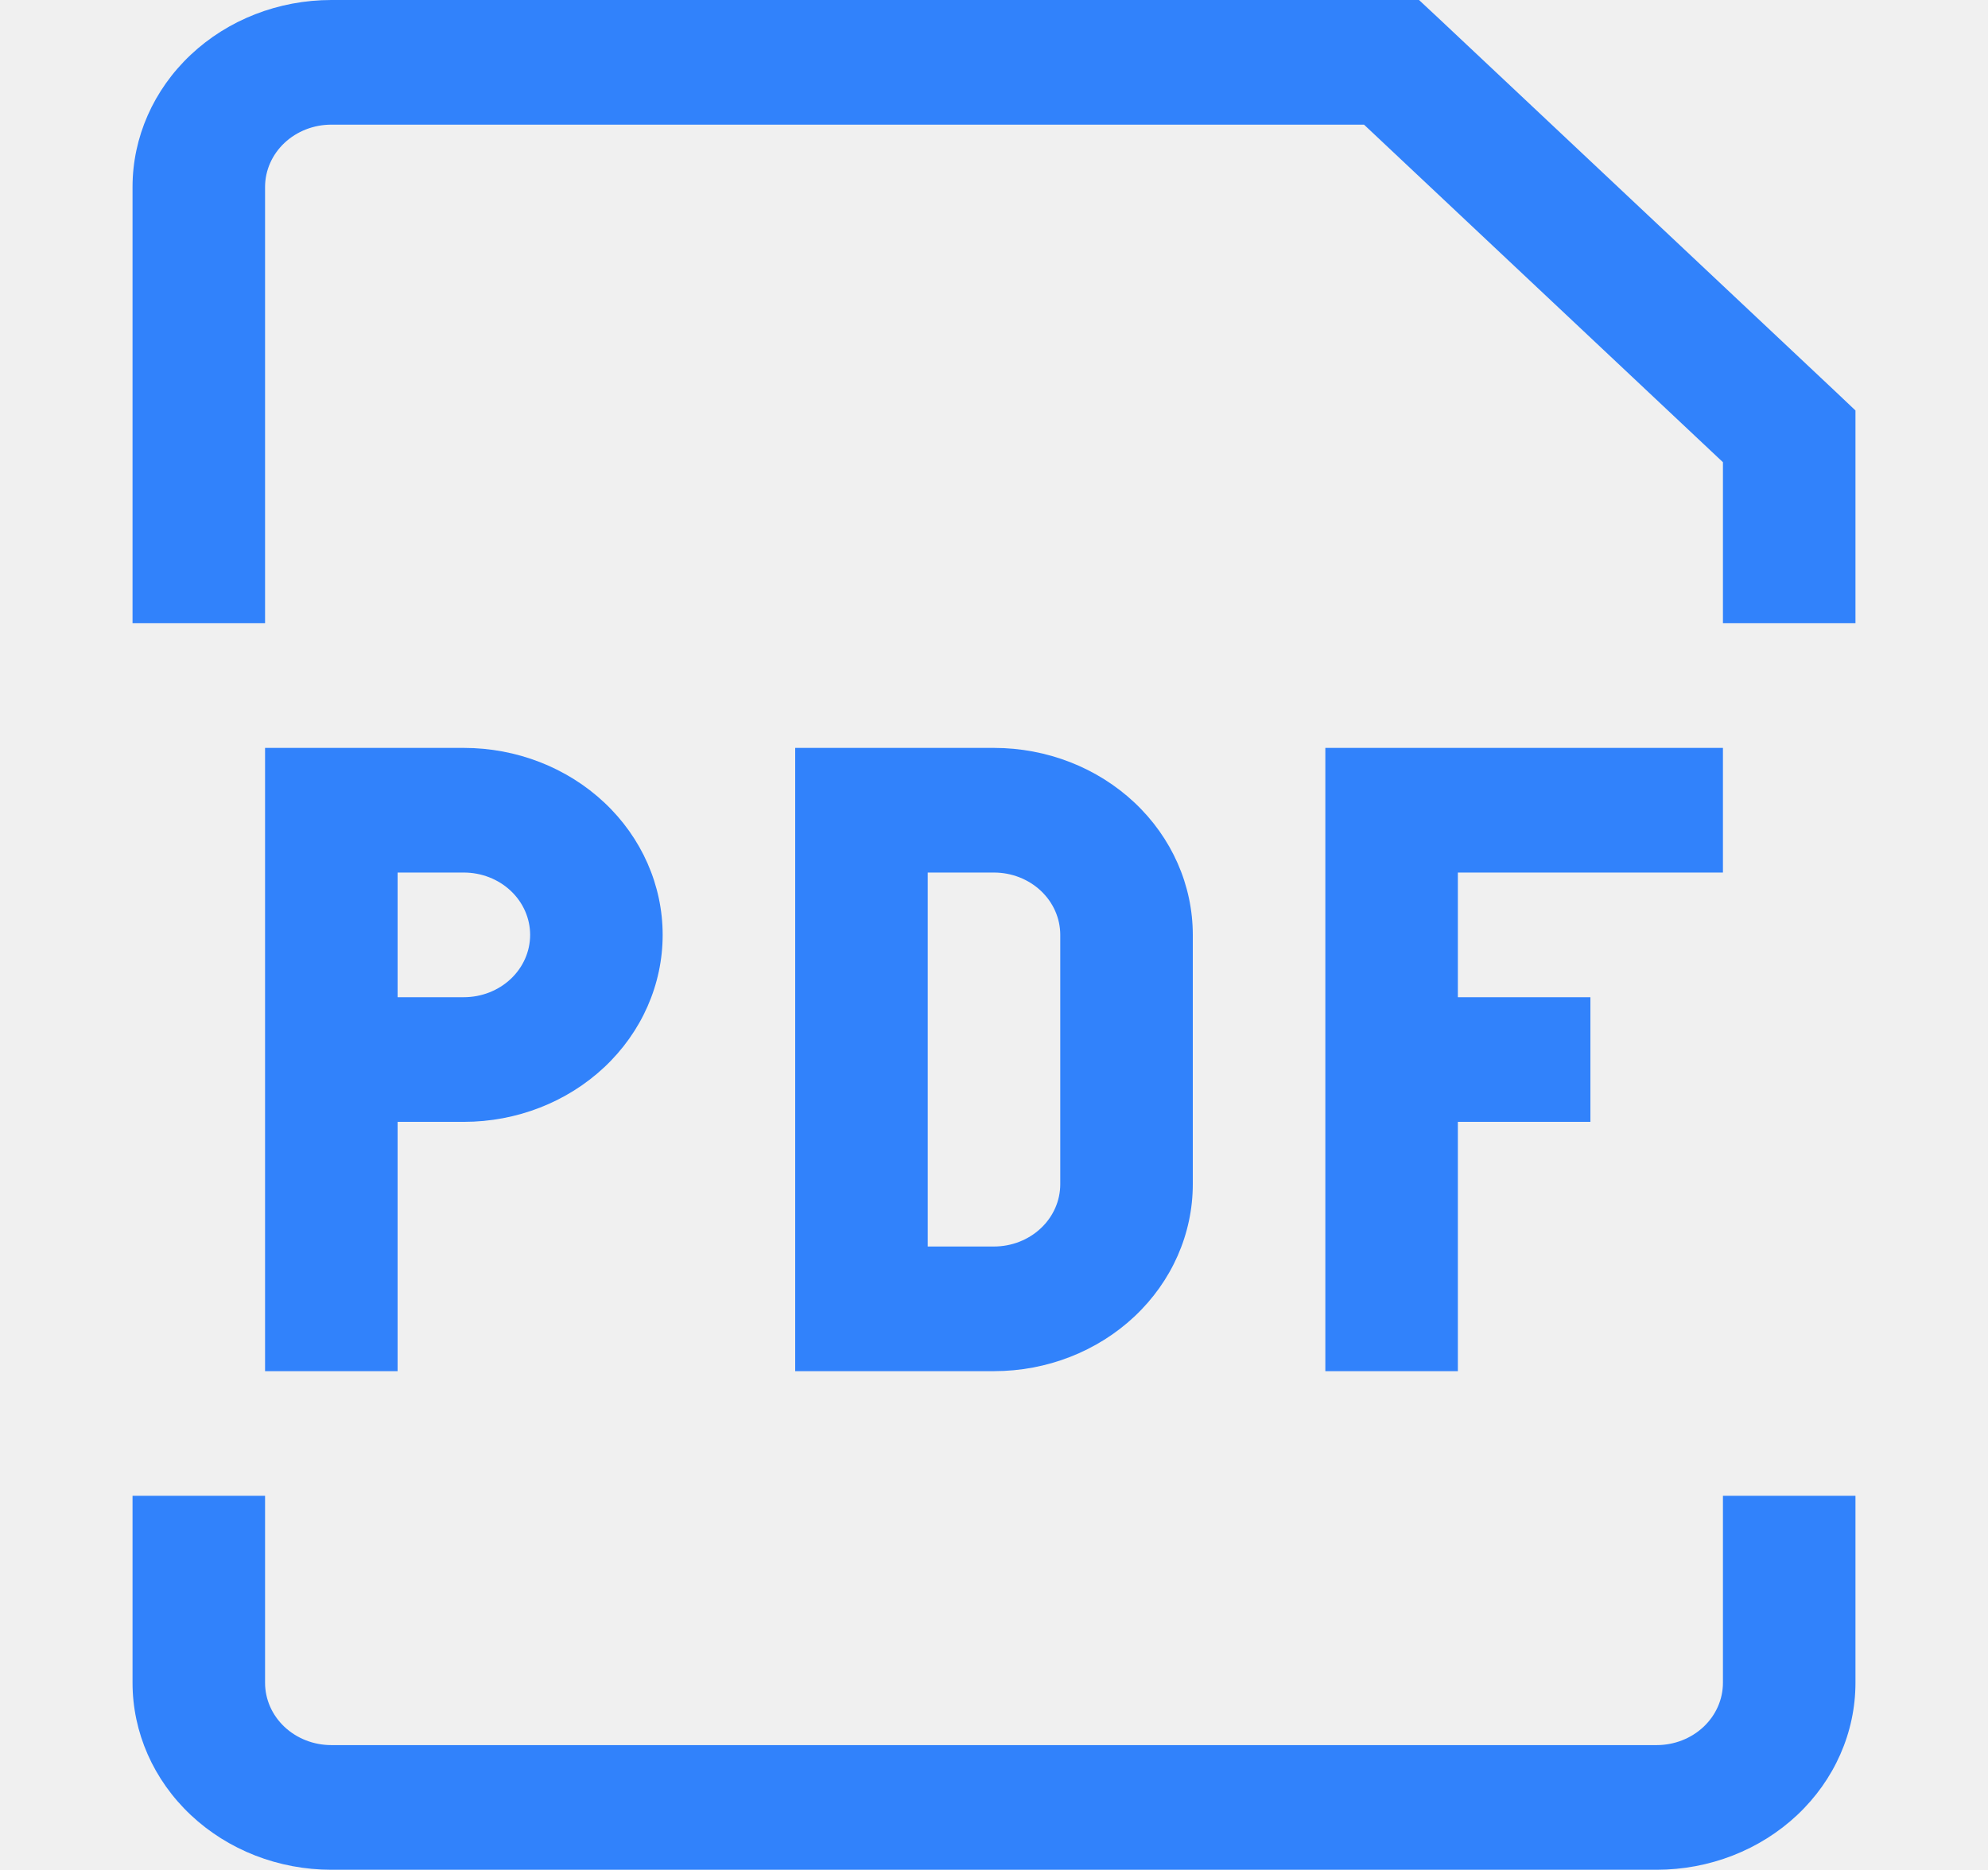
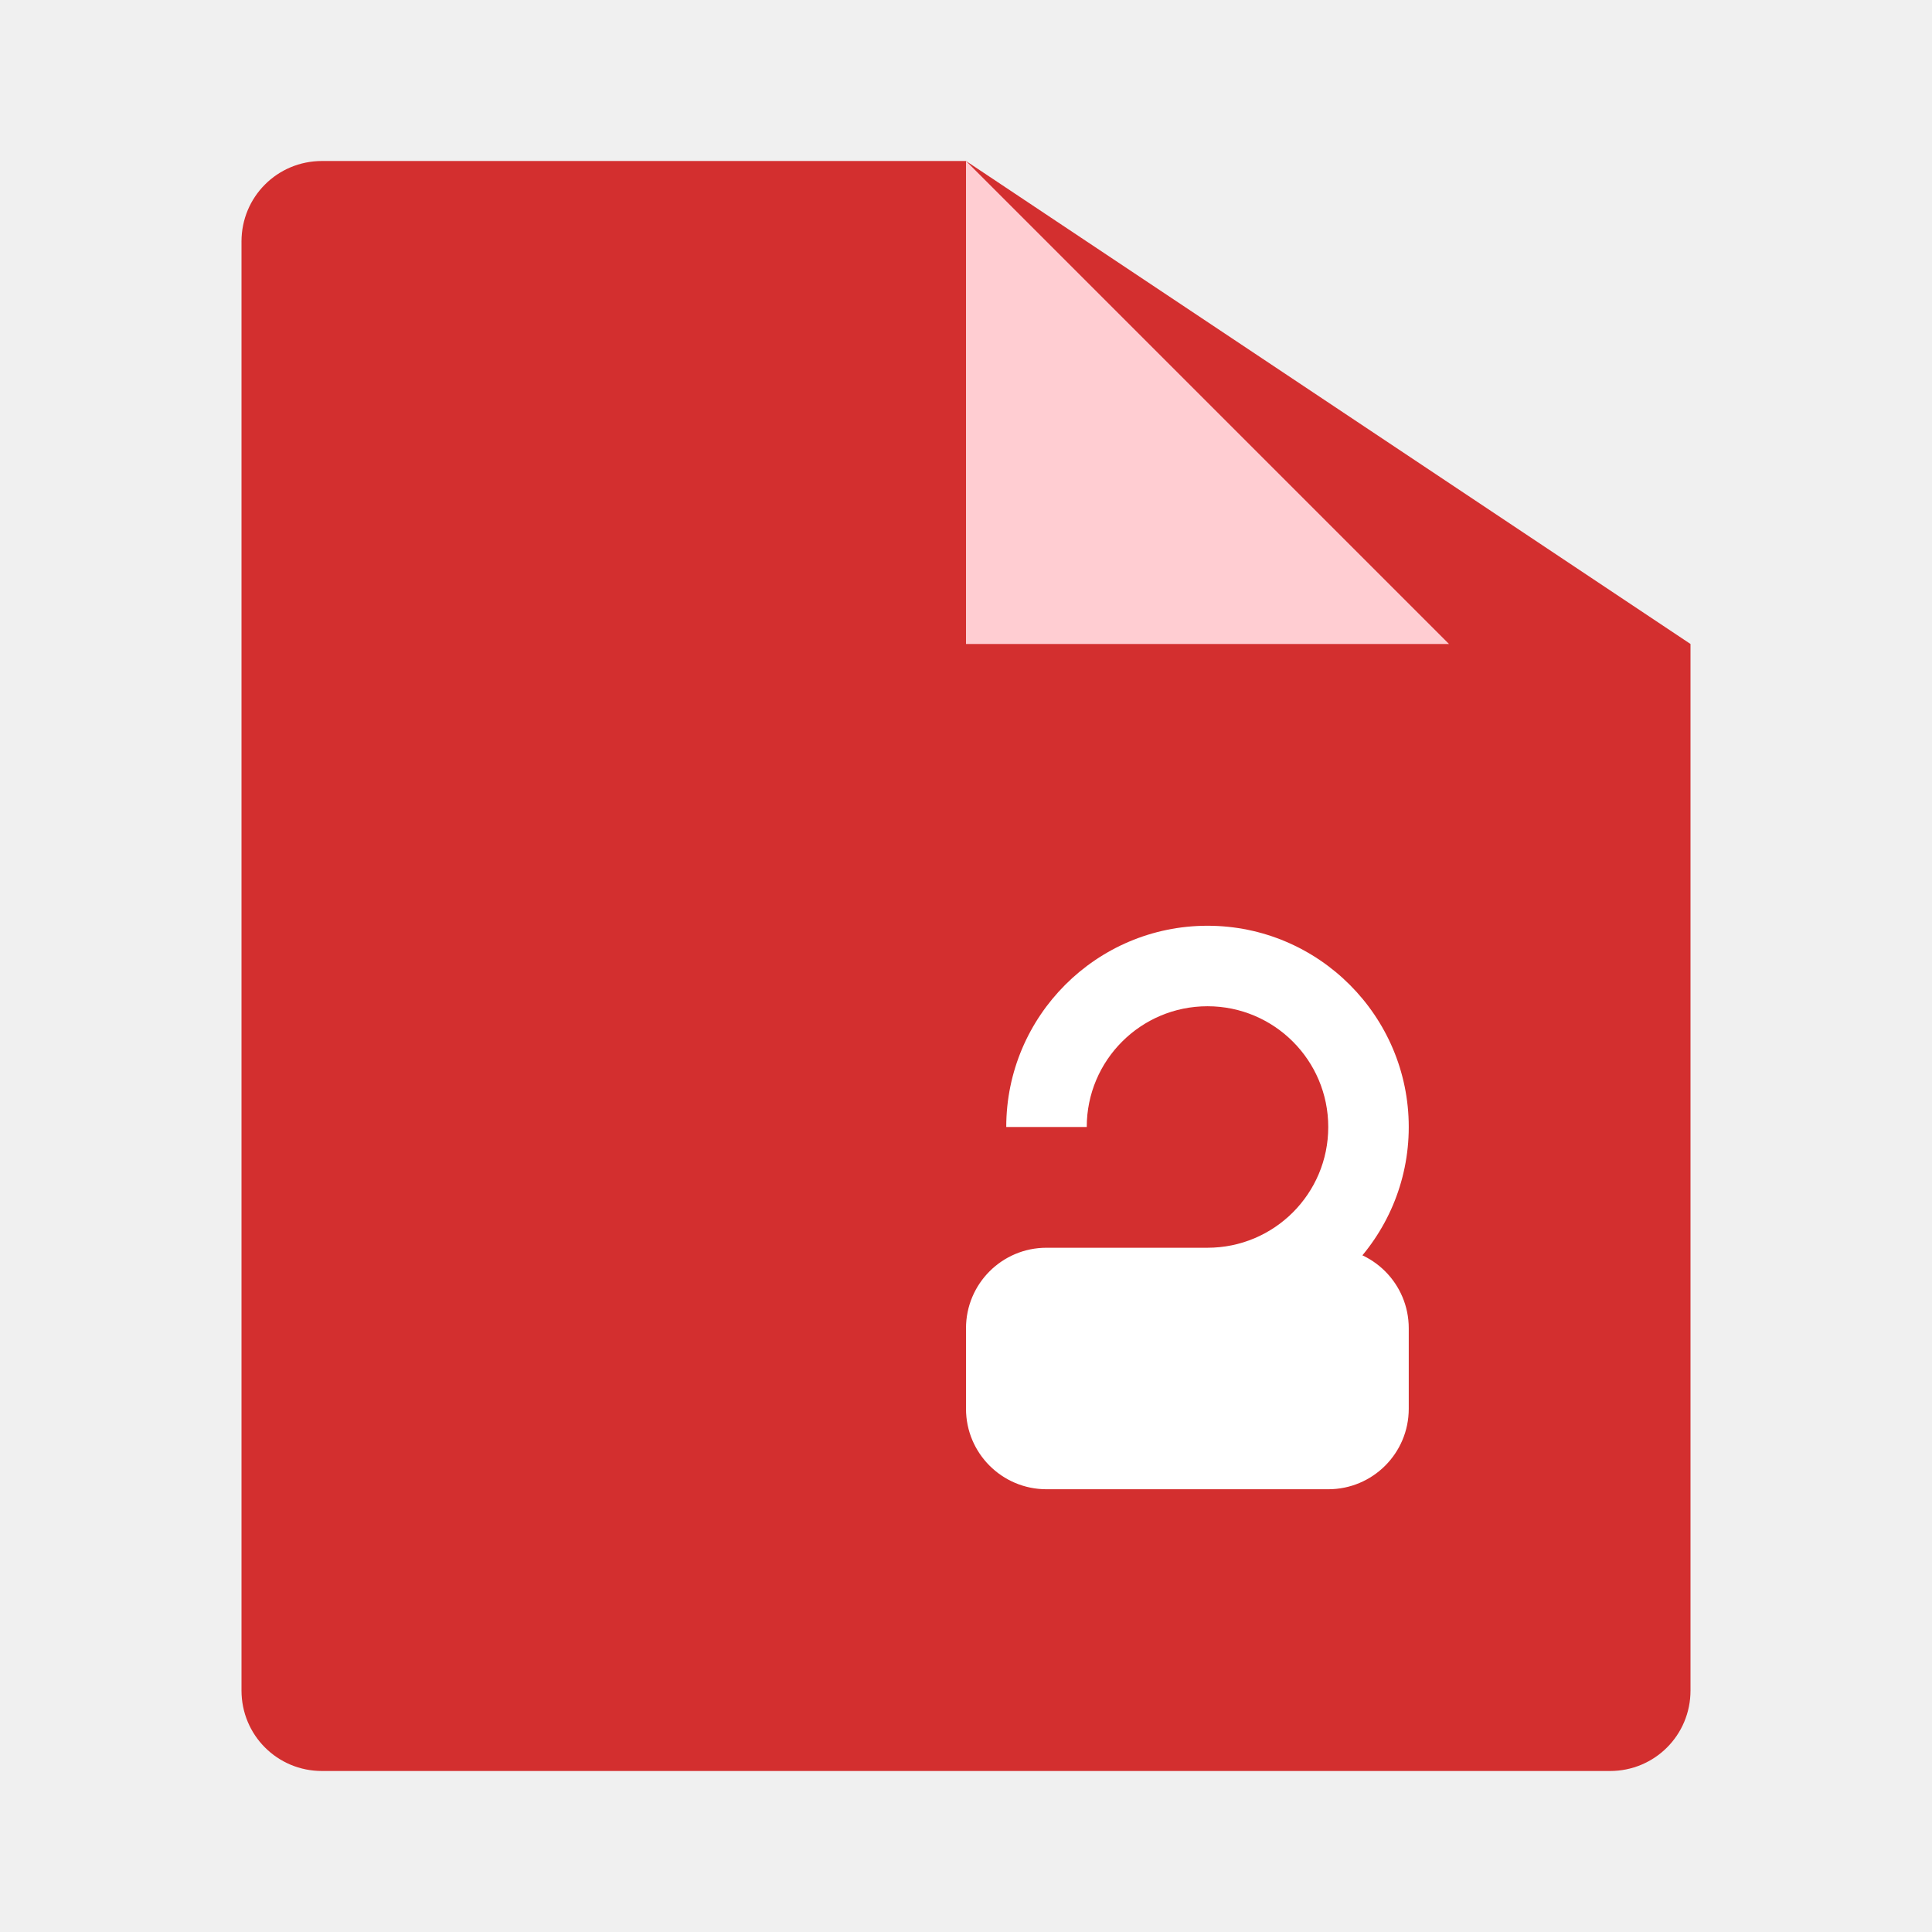
- <svg xmlns="http://www.w3.org/2000/svg" width="118" height="111" viewBox="0 0 118 111" fill="none">
-   <g clip-path="url(#clip0_163_568)">
-     <path d="M19.667 48.1V44.4H15.733V48.1H19.667ZM51.133 48.1V44.4H47.2V48.1H51.133ZM51.133 77.7H47.2V81.4H51.133V77.7ZM106.2 25.9H110.133V24.368L108.985 23.28L106.2 25.9ZM82.6 3.7L85.385 1.08L84.228 0H82.6V3.7ZM19.667 51.8H27.533V44.4H19.667V51.8ZM23.6 81.4V62.9H15.733V81.4H23.6ZM23.6 62.9V48.1H15.733V62.9H23.6ZM27.533 59.2H19.667V66.6H27.533V59.2ZM31.467 55.5C31.467 56.481 31.052 57.422 30.315 58.116C29.577 58.81 28.576 59.2 27.533 59.2V66.6C30.663 66.6 33.664 65.43 35.877 63.349C38.09 61.267 39.333 58.444 39.333 55.5H31.467ZM27.533 51.8C28.576 51.8 29.577 52.19 30.315 52.884C31.052 53.578 31.467 54.519 31.467 55.5H39.333C39.333 52.556 38.09 49.733 35.877 47.651C33.664 45.569 30.663 44.4 27.533 44.4V51.8ZM47.2 48.1V77.7H55.067V48.1H47.2ZM51.133 81.4H59V74H51.133V81.4ZM70.8 70.3V55.5H62.933V70.3H70.8ZM59 44.4H51.133V51.8H59V44.4ZM70.8 55.5C70.8 52.556 69.557 49.733 67.344 47.651C65.131 45.569 62.13 44.4 59 44.4V51.8C60.043 51.8 61.044 52.19 61.781 52.884C62.519 53.578 62.933 54.519 62.933 55.5H70.8ZM59 81.4C62.13 81.4 65.131 80.231 67.344 78.149C69.557 76.067 70.8 73.244 70.8 70.3H62.933C62.933 71.281 62.519 72.222 61.781 72.916C61.044 73.61 60.043 74 59 74V81.4ZM78.667 44.4V81.4H86.533V44.4H78.667ZM82.6 51.8H102.267V44.4H82.6V51.8ZM82.6 66.6H94.4V59.2H82.6V66.6ZM15.733 37V11.1H7.867V37H15.733ZM102.267 25.9V37H110.133V25.9H102.267ZM19.667 7.4H82.6V0H19.667V7.4ZM79.815 6.32L103.415 28.52L108.985 23.28L85.385 1.08L79.815 6.32ZM15.733 11.1C15.733 10.119 16.148 9.178 16.885 8.484C17.623 7.79 18.623 7.4 19.667 7.4V0C16.537 0 13.536 1.169 11.323 3.251C9.11 5.333 7.867 8.156 7.867 11.1H15.733ZM7.867 88.8V99.9H15.733V88.8H7.867ZM19.667 111H98.333V103.6H19.667V111ZM110.133 99.9V88.8H102.267V99.9H110.133ZM98.333 111C101.463 111 104.464 109.831 106.677 107.749C108.89 105.667 110.133 102.844 110.133 99.9H102.267C102.267 100.881 101.852 101.822 101.115 102.516C100.377 103.21 99.376 103.6 98.333 103.6V111ZM7.867 99.9C7.867 102.844 9.11 105.667 11.323 107.749C13.536 109.831 16.537 111 19.667 111V103.6C18.623 103.6 17.623 103.21 16.885 102.516C16.148 101.822 15.733 100.881 15.733 99.9H7.867Z" fill="#3182FB" />
-   </g>
-   <defs>
-     <clipPath id="clip0_163_568">
-       <rect width="118" height="111" fill="white" />
-     </clipPath>
-   </defs>
+ <svg xmlns="http://www.w3.org/2000/svg" viewBox="0 0 48 48" width="48px" height="48px">
+   <path fill="#D32F2F" d="M24,4H8C6.89,4,6,4.89,6,6v36c0,1.11,0.89,2,2,2h32c1.11,0,2-0.89,2-2V16L24,4z" />
+   <path fill="#FFCDD2" d="M24 4v12h12z" />
+   <path fill="#FFF" d="M33 31H26c-1.105 0-2 .895-2 2v2c0 1.105.895 2 2 2h7c1.105 0 2-.895 2-2v-2c0-1.105-.895-2-2-2zm-3-8c-2.757 0-5 2.243-5 5h2c0-1.657 1.343-3 3-3s3 1.343 3 3-1.343 3-3 3h-1v2h1c2.757 0 5-2.243 5-5S32.757 23 30 23z" />
</svg>
